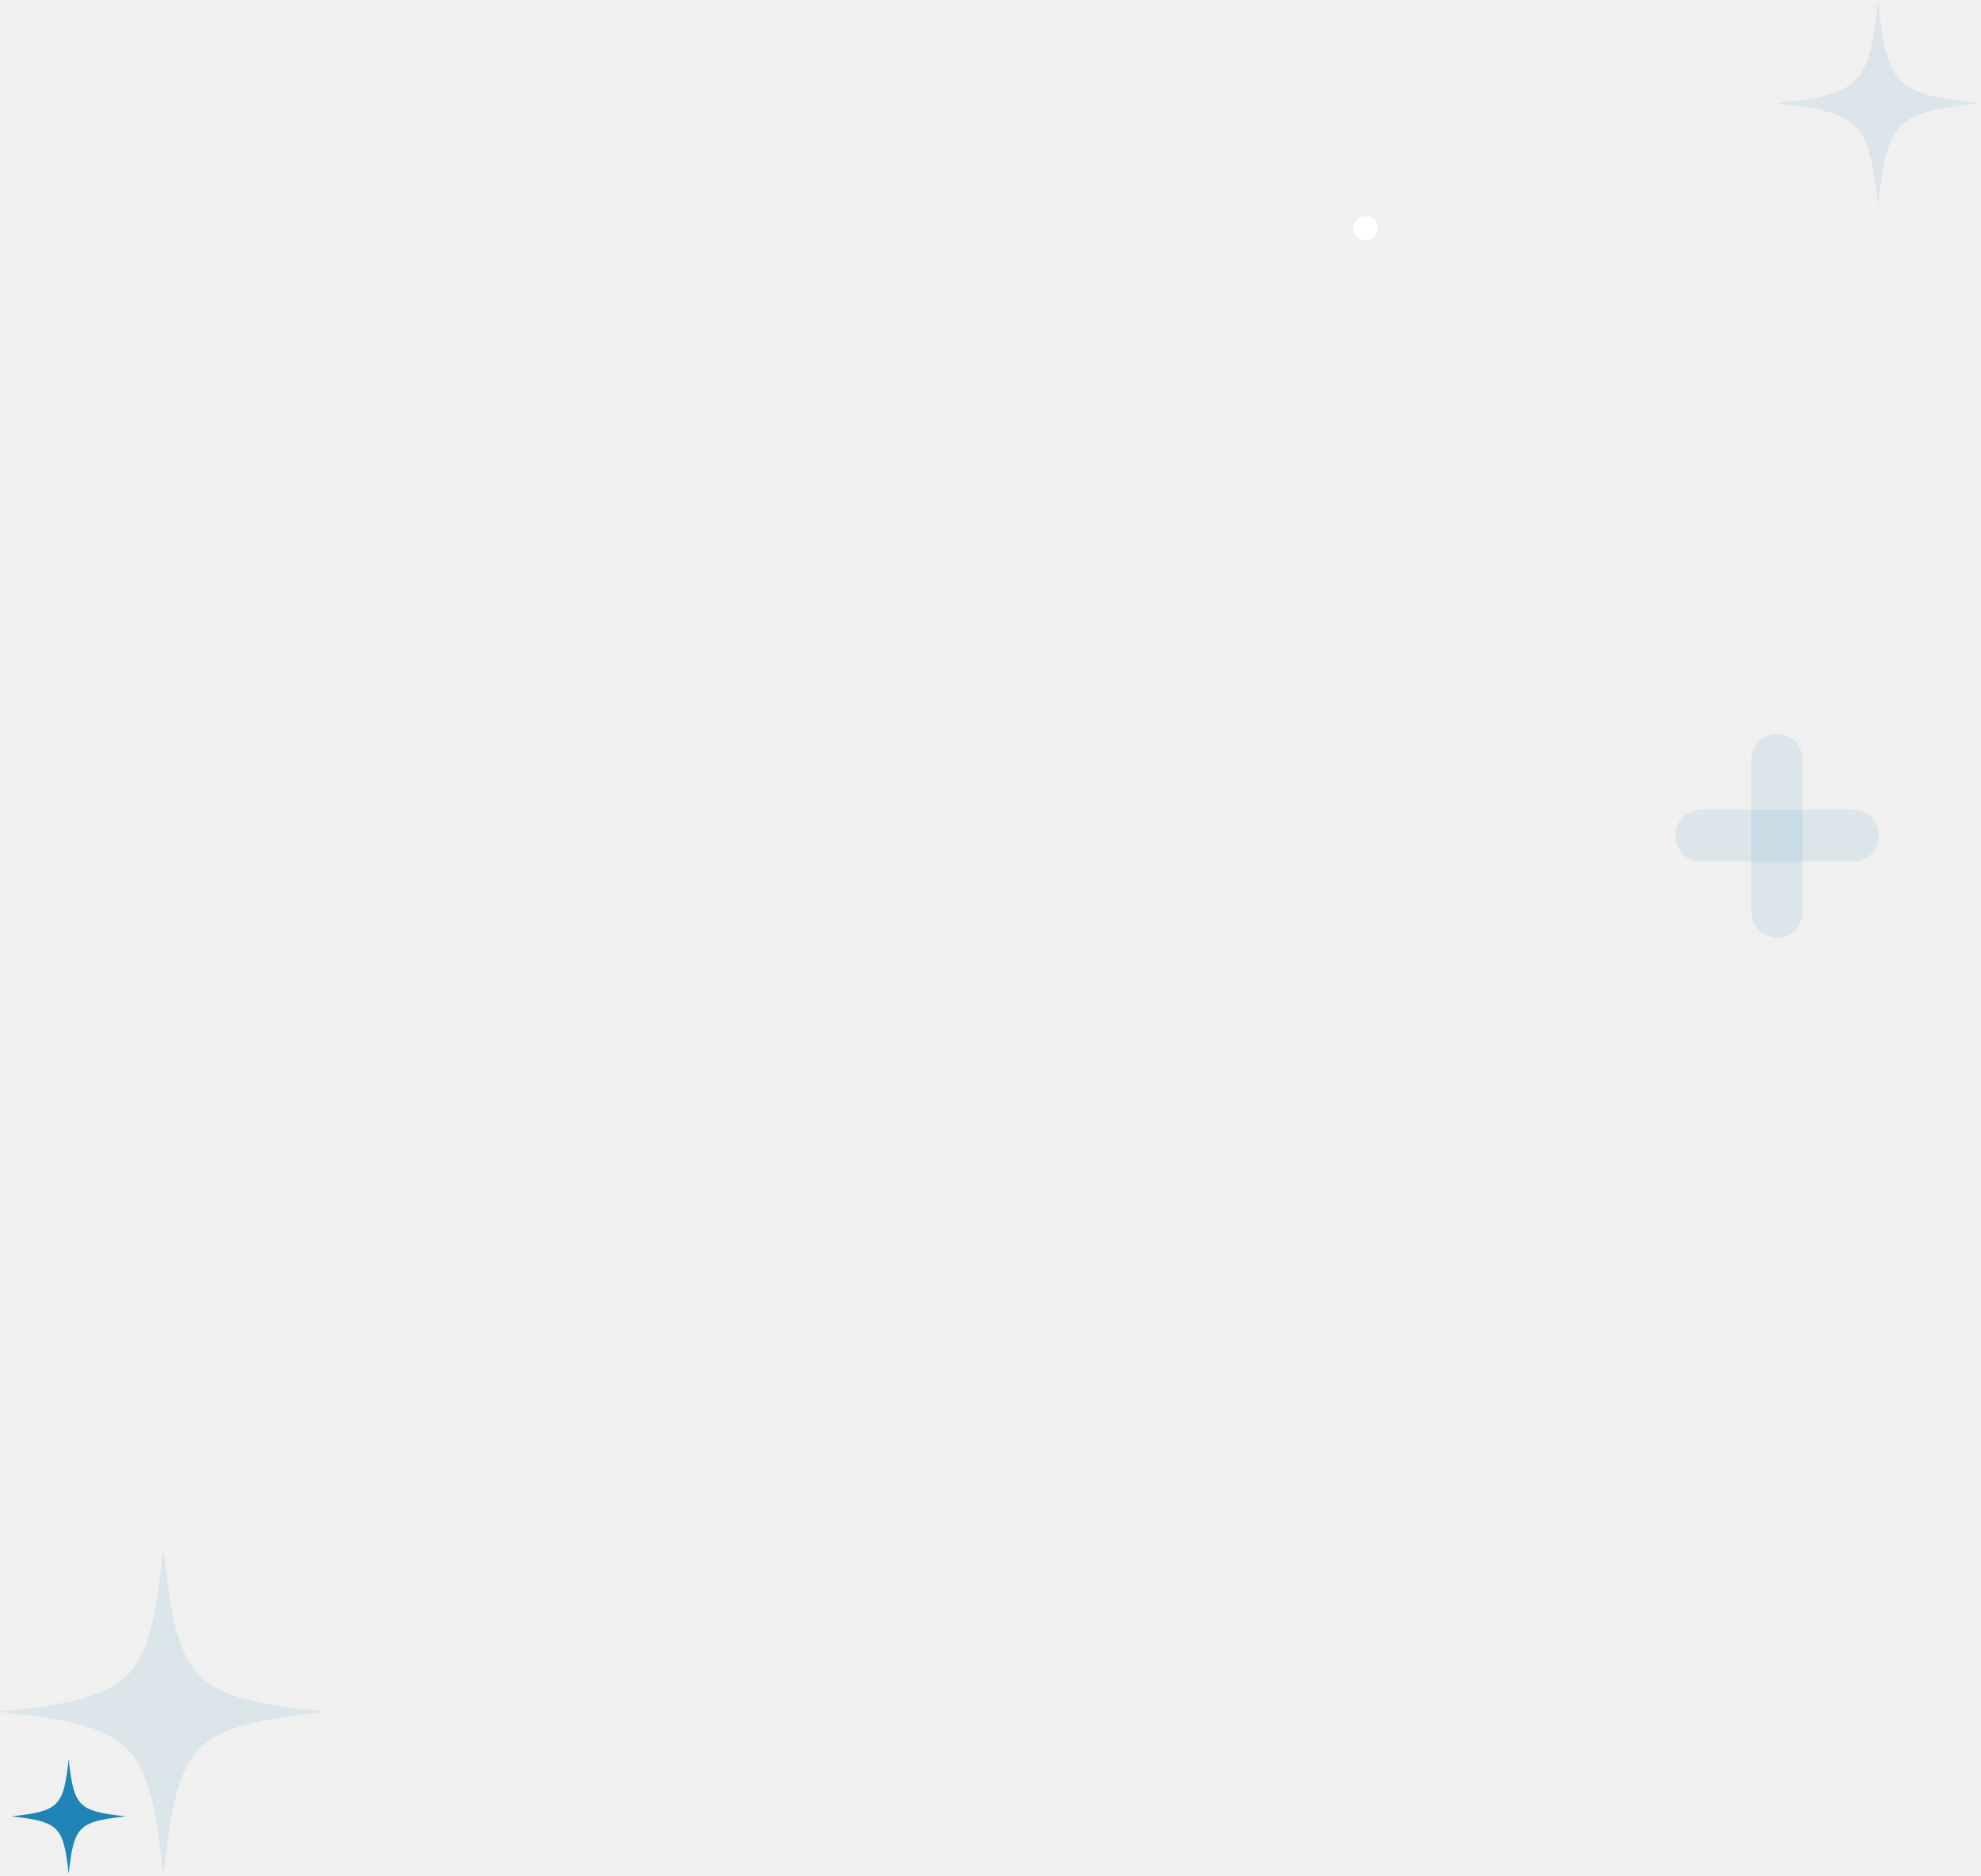
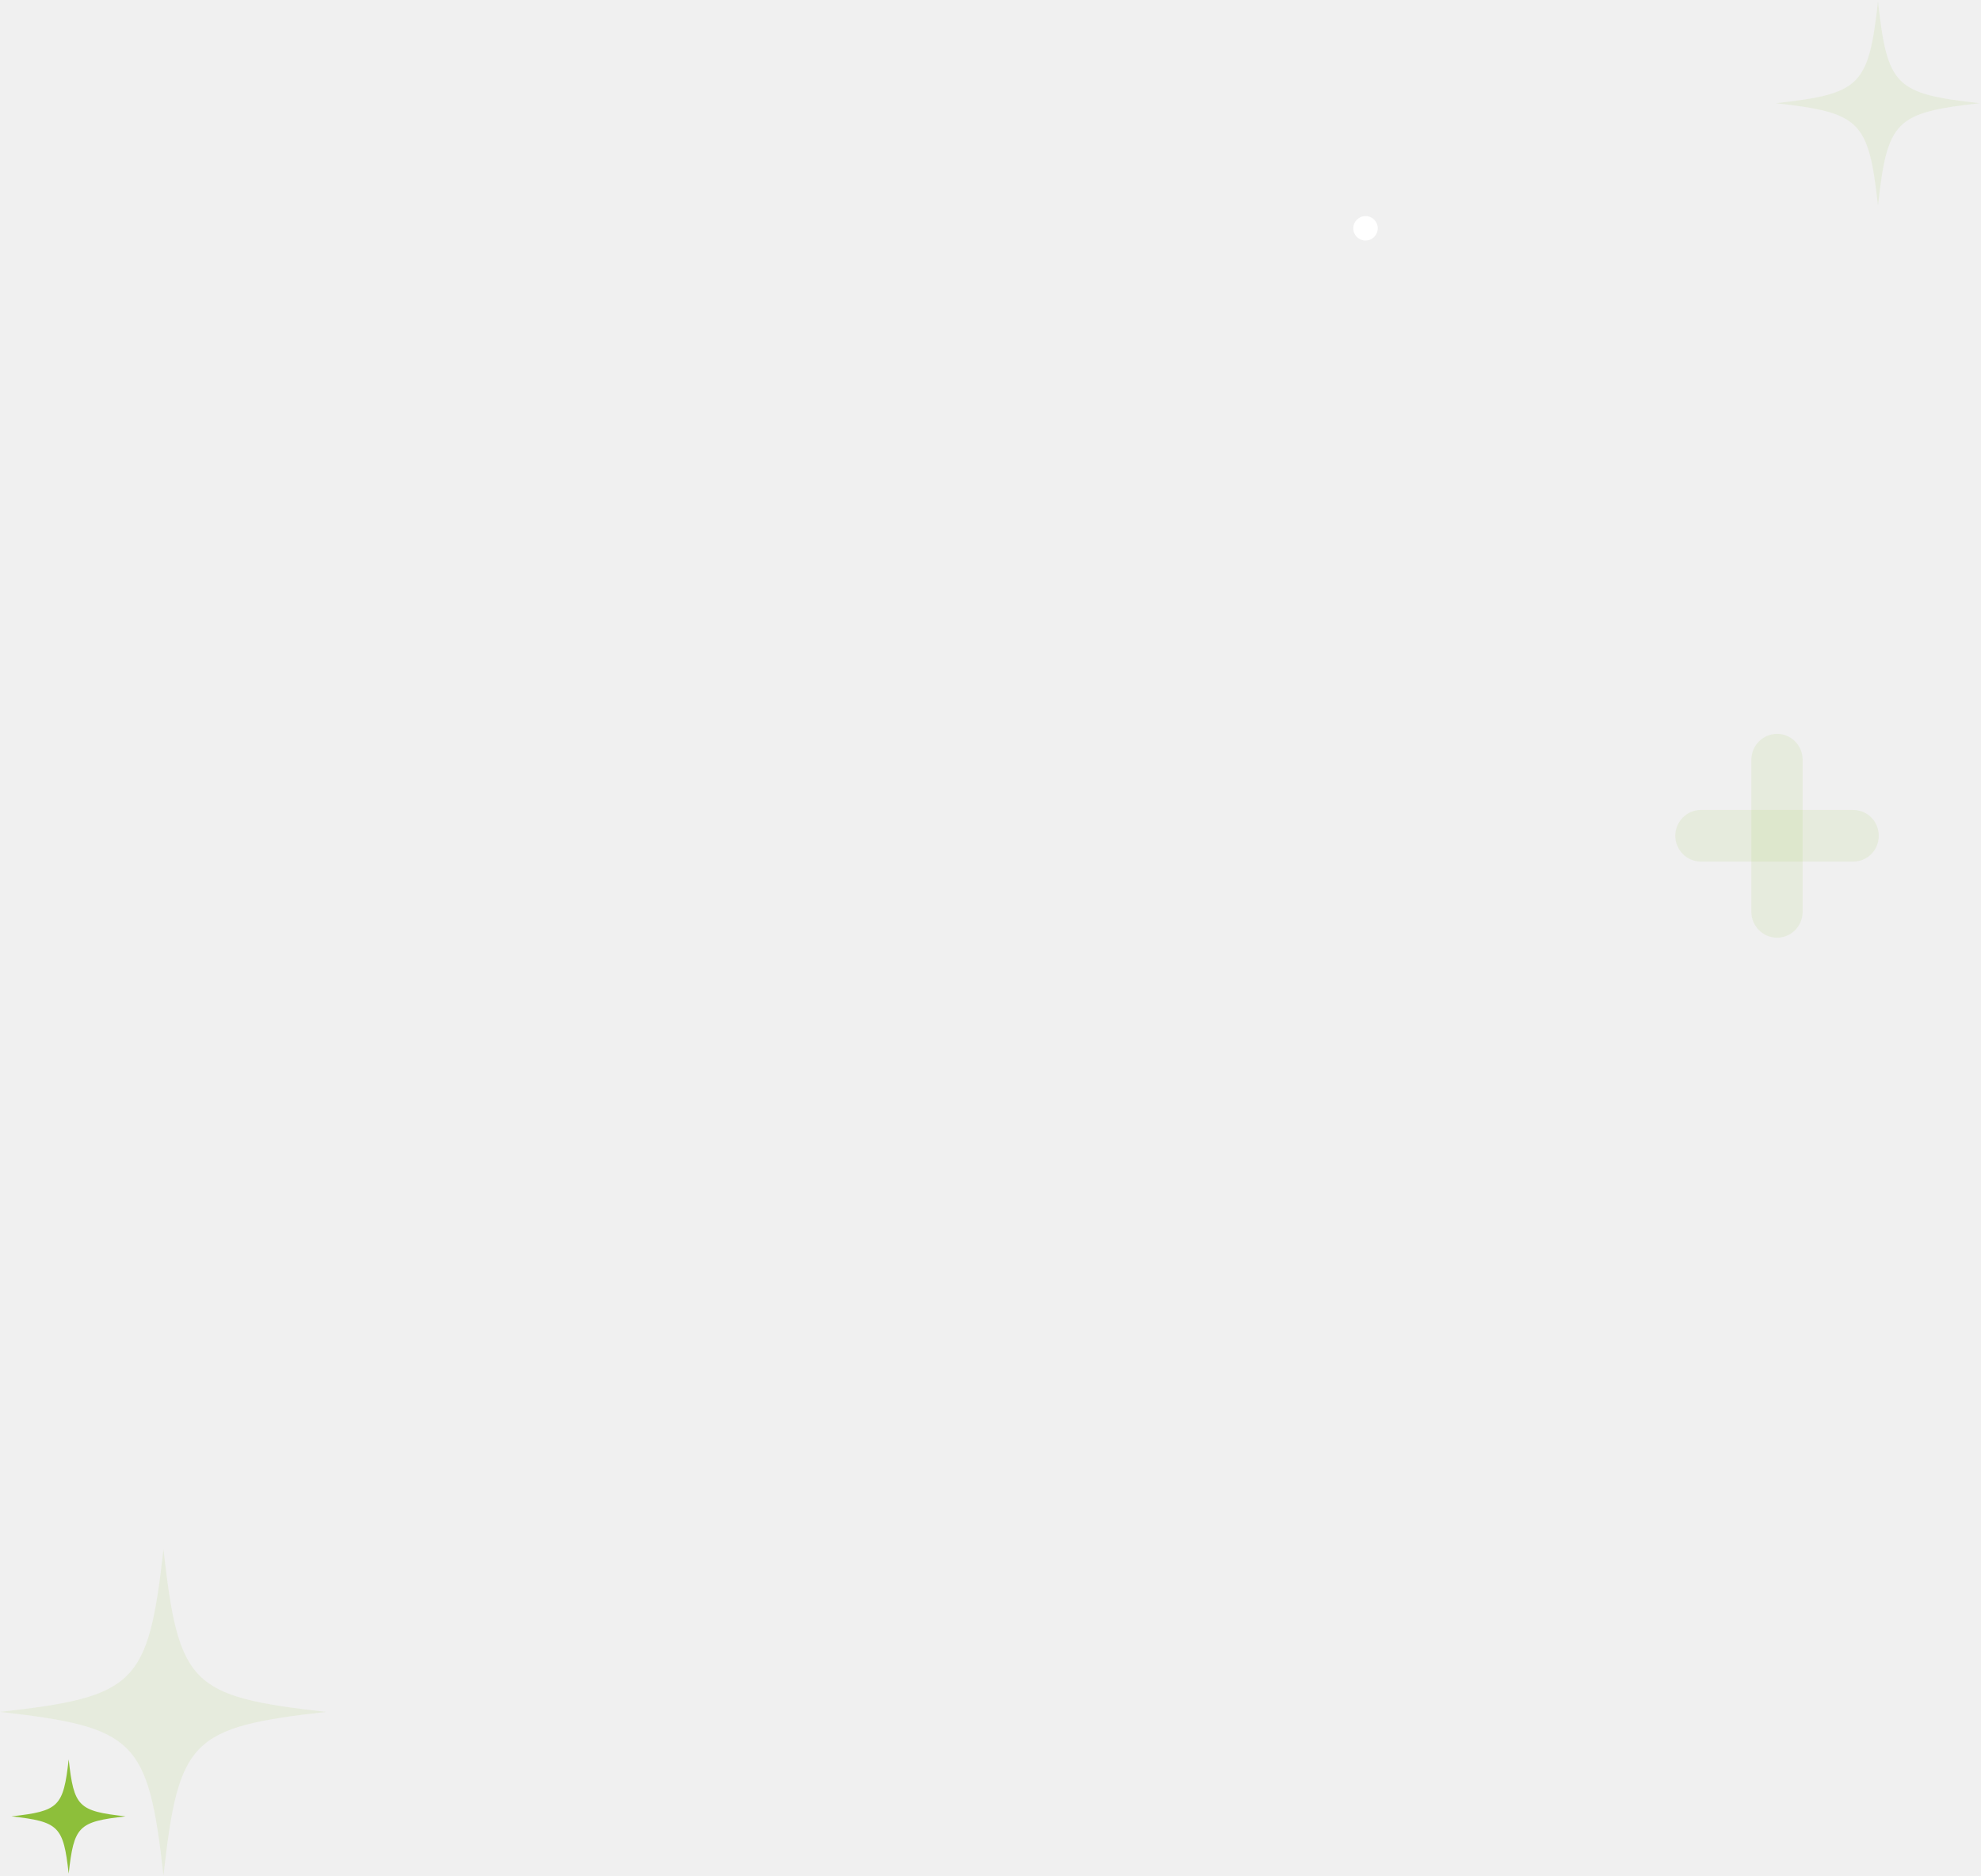
<svg xmlns="http://www.w3.org/2000/svg" width="486" height="460" viewBox="0 0 486 460" fill="none">
  <g clip-path="url(#clip0_635_117)">
-     <path d="M80 419.896C46.753 423.636 43.844 426.753 40.104 460C36.364 426.753 33.247 423.636 0 419.896C33.247 416.156 36.364 413.247 40.104 380C43.844 413.247 46.753 416.156 80 419.896Z" fill="#1E84B5" fill-opacity="0.1" />
-     <path d="M30.812 445.518C19.176 446.827 18.158 447.918 16.849 459.555C15.54 447.918 14.449 446.827 2.812 445.518C14.449 444.209 15.54 443.191 16.849 431.555C18.158 443.191 19.176 444.209 30.812 445.518Z" fill="#1E84B5" />
+     <path d="M80 419.896C46.753 423.636 43.844 426.753 40.104 460C36.364 426.753 33.247 423.636 0 419.896C33.247 416.156 36.364 413.247 40.104 380C43.844 413.247 46.753 416.156 80 419.896Z" fill="#8DBF3A" fill-opacity="0.1" />
+     <path d="M30.812 445.518C19.176 446.827 18.158 447.918 16.849 459.555C15.54 447.918 14.449 446.827 2.812 445.518C14.449 444.209 15.54 443.191 16.849 431.555C18.158 443.191 19.176 444.209 30.812 445.518Z" fill="#8DBF3A" />
    <path d="M335 59C336.657 59 338 57.657 338 56C338 54.343 336.657 53 335 53C333.343 53 332 54.343 332 56C332 57.657 333.343 59 335 59Z" fill="white" />
-     <path d="M435.995 230C432.505 230 429.664 227.159 429.664 223.669V186.331C429.664 182.841 432.505 180 435.995 180C439.404 180 442.245 182.841 442.245 186.331V223.669C442.245 227.159 439.404 230 435.995 230Z" fill="#1E84B5" fill-opacity="0.1" />
-     <path d="M411 204.999C411 201.509 413.841 198.668 417.25 198.668H454.669C458.159 198.668 460.919 201.509 460.919 204.999C460.919 208.49 458.159 211.33 454.669 211.33H417.25C413.841 211.33 411 208.49 411 204.999Z" fill="#1E84B5" fill-opacity="0.1" />
-     <path d="M485.664 25.316C464.885 27.654 463.067 29.602 460.729 50.381C458.391 29.602 456.443 27.654 435.664 25.316C456.443 22.978 458.391 21.16 460.729 0.381C463.067 21.16 464.885 22.978 485.664 25.316Z" fill="#1E84B5" fill-opacity="0.1" />
+     <path d="M435.995 230C432.505 230 429.664 227.159 429.664 223.669V186.331C429.664 182.841 432.505 180 435.995 180C439.404 180 442.245 182.841 442.245 186.331V223.669C442.245 227.159 439.404 230 435.995 230Z" fill="#8DBF3A" fill-opacity="0.1" />
+     <path d="M411 204.999C411 201.509 413.841 198.668 417.25 198.668H454.669C458.159 198.668 460.919 201.509 460.919 204.999C460.919 208.49 458.159 211.33 454.669 211.33H417.25C413.841 211.33 411 208.49 411 204.999Z" fill="#8DBF3A" fill-opacity="0.1" />
+     <path d="M485.664 25.316C464.885 27.654 463.067 29.602 460.729 50.381C458.391 29.602 456.443 27.654 435.664 25.316C456.443 22.978 458.391 21.16 460.729 0.381C463.067 21.16 464.885 22.978 485.664 25.316Z" fill="#8DBF3A" fill-opacity="0.1" />
  </g>
  <defs>
    <clipPath id="clip0_635_117">
      <rect width="486" height="460" fill="white" />
    </clipPath>
  </defs>
</svg>
